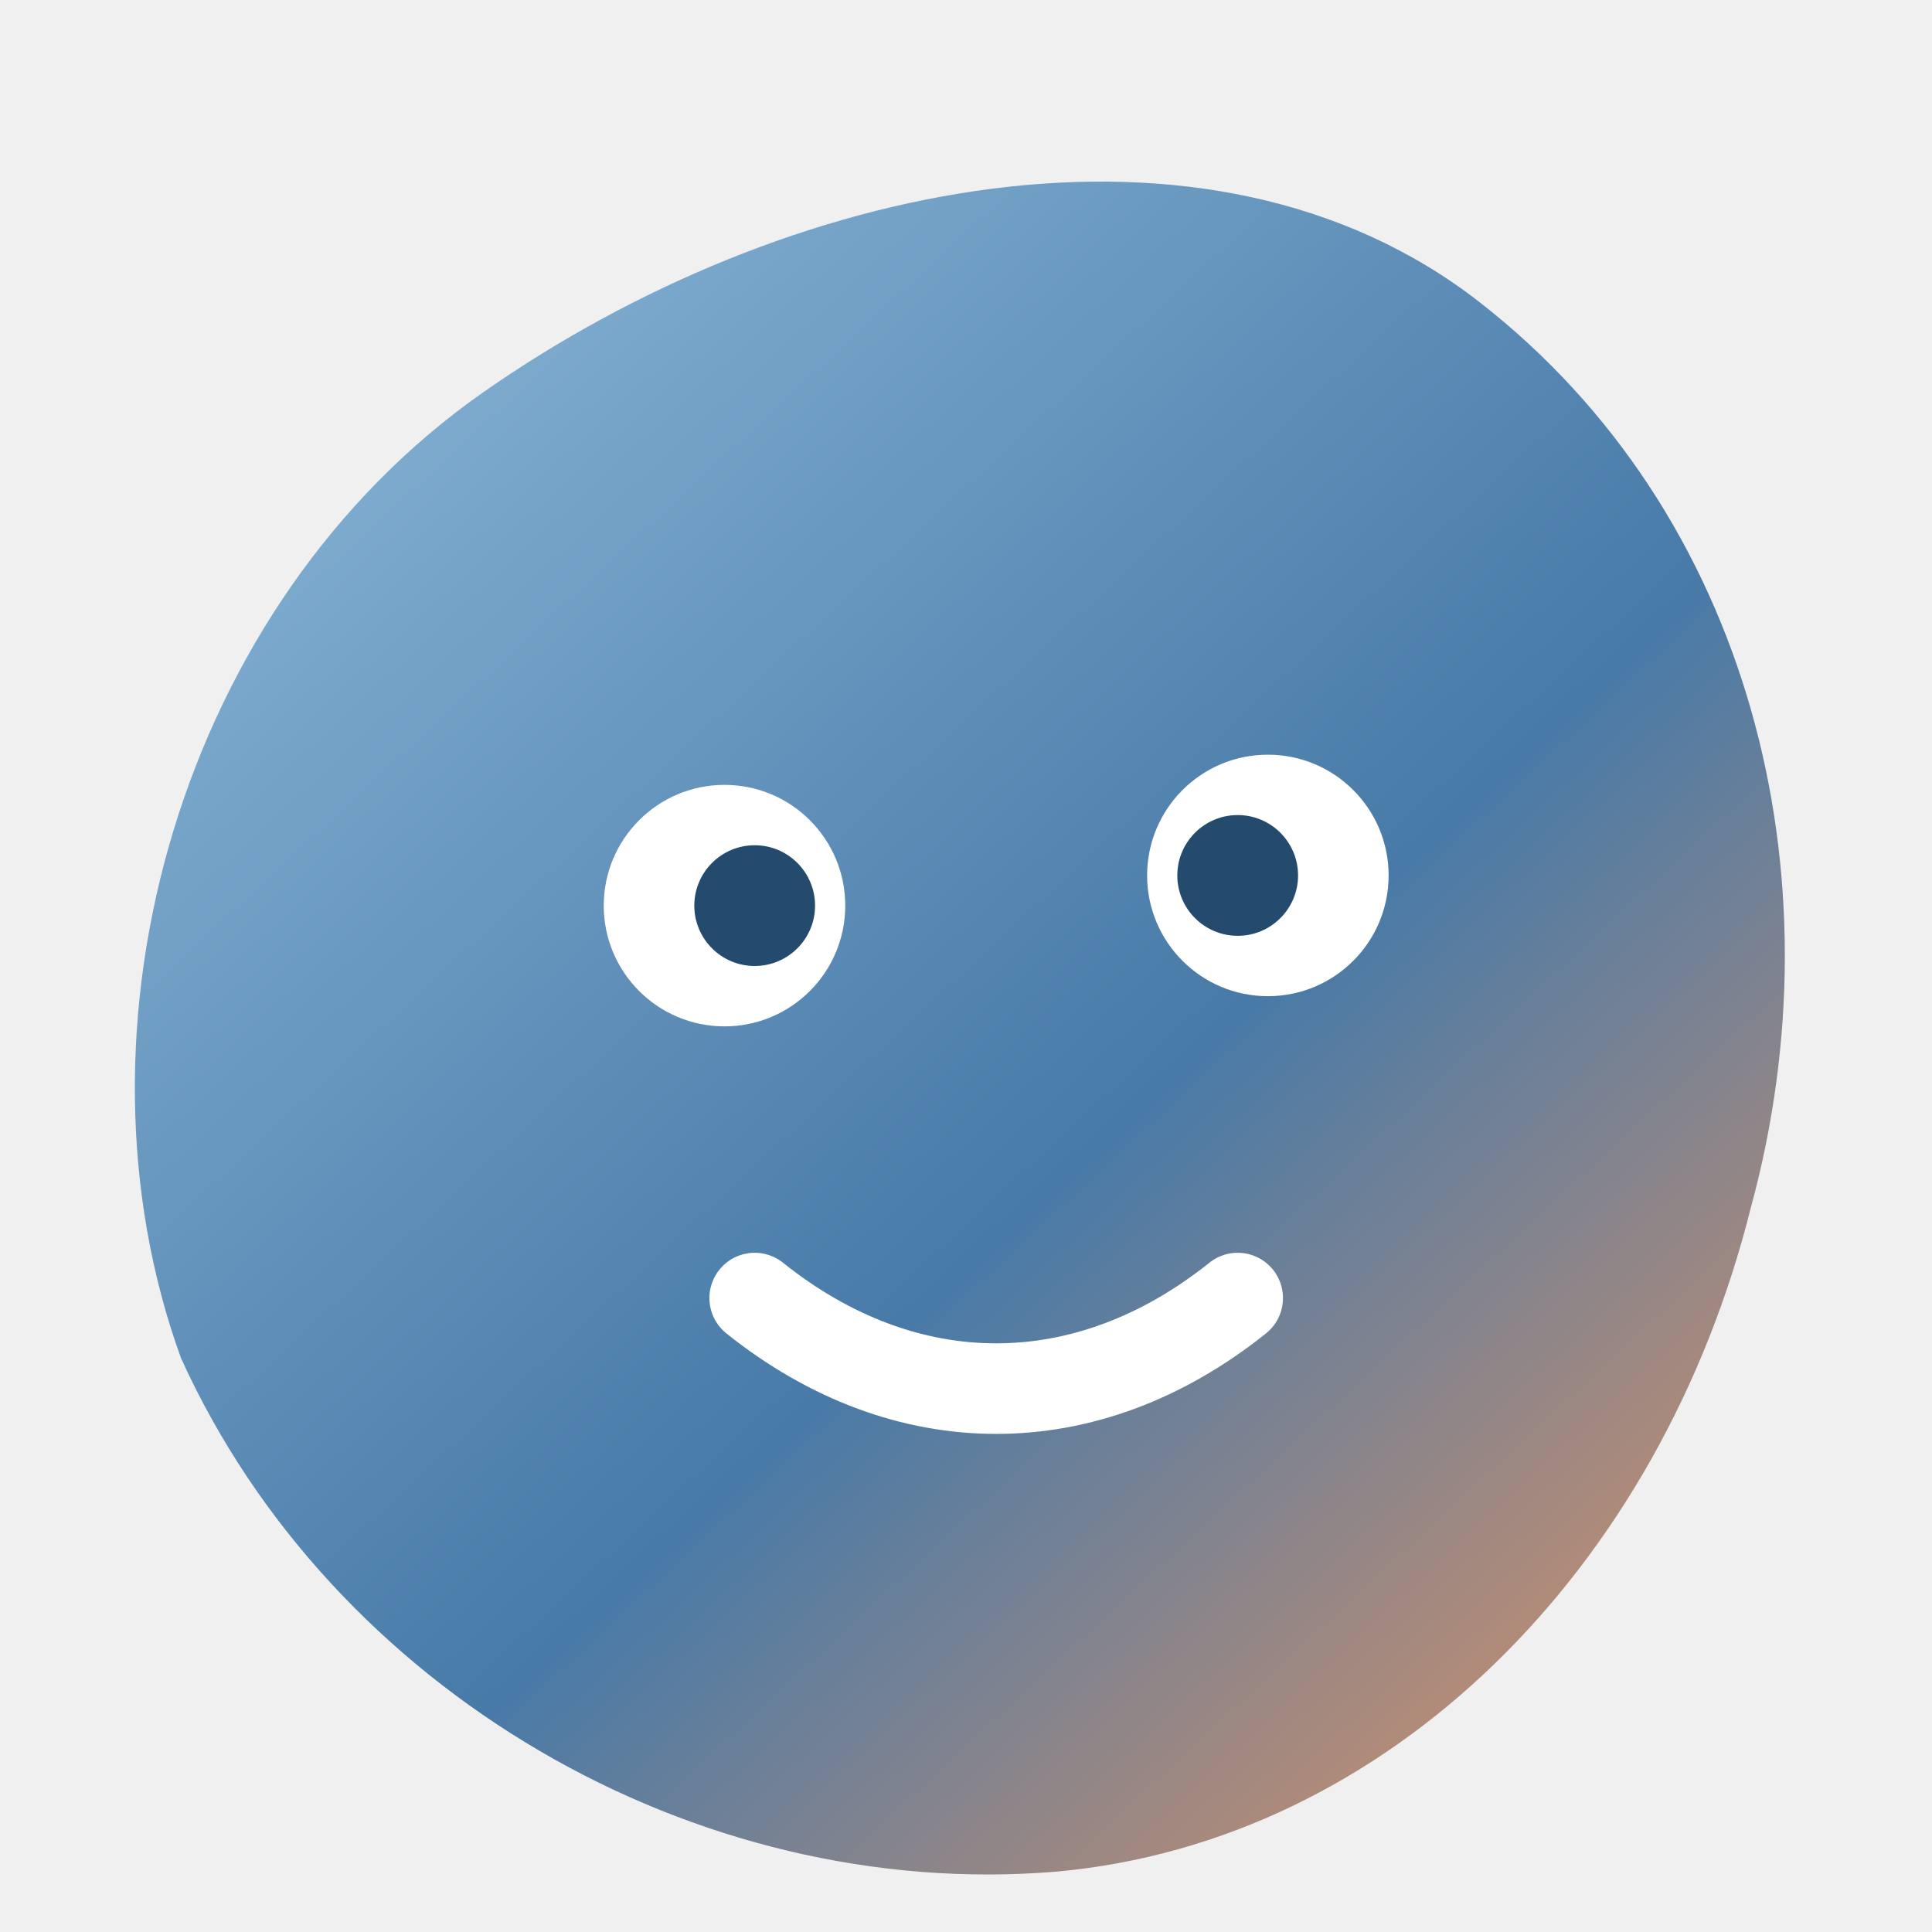
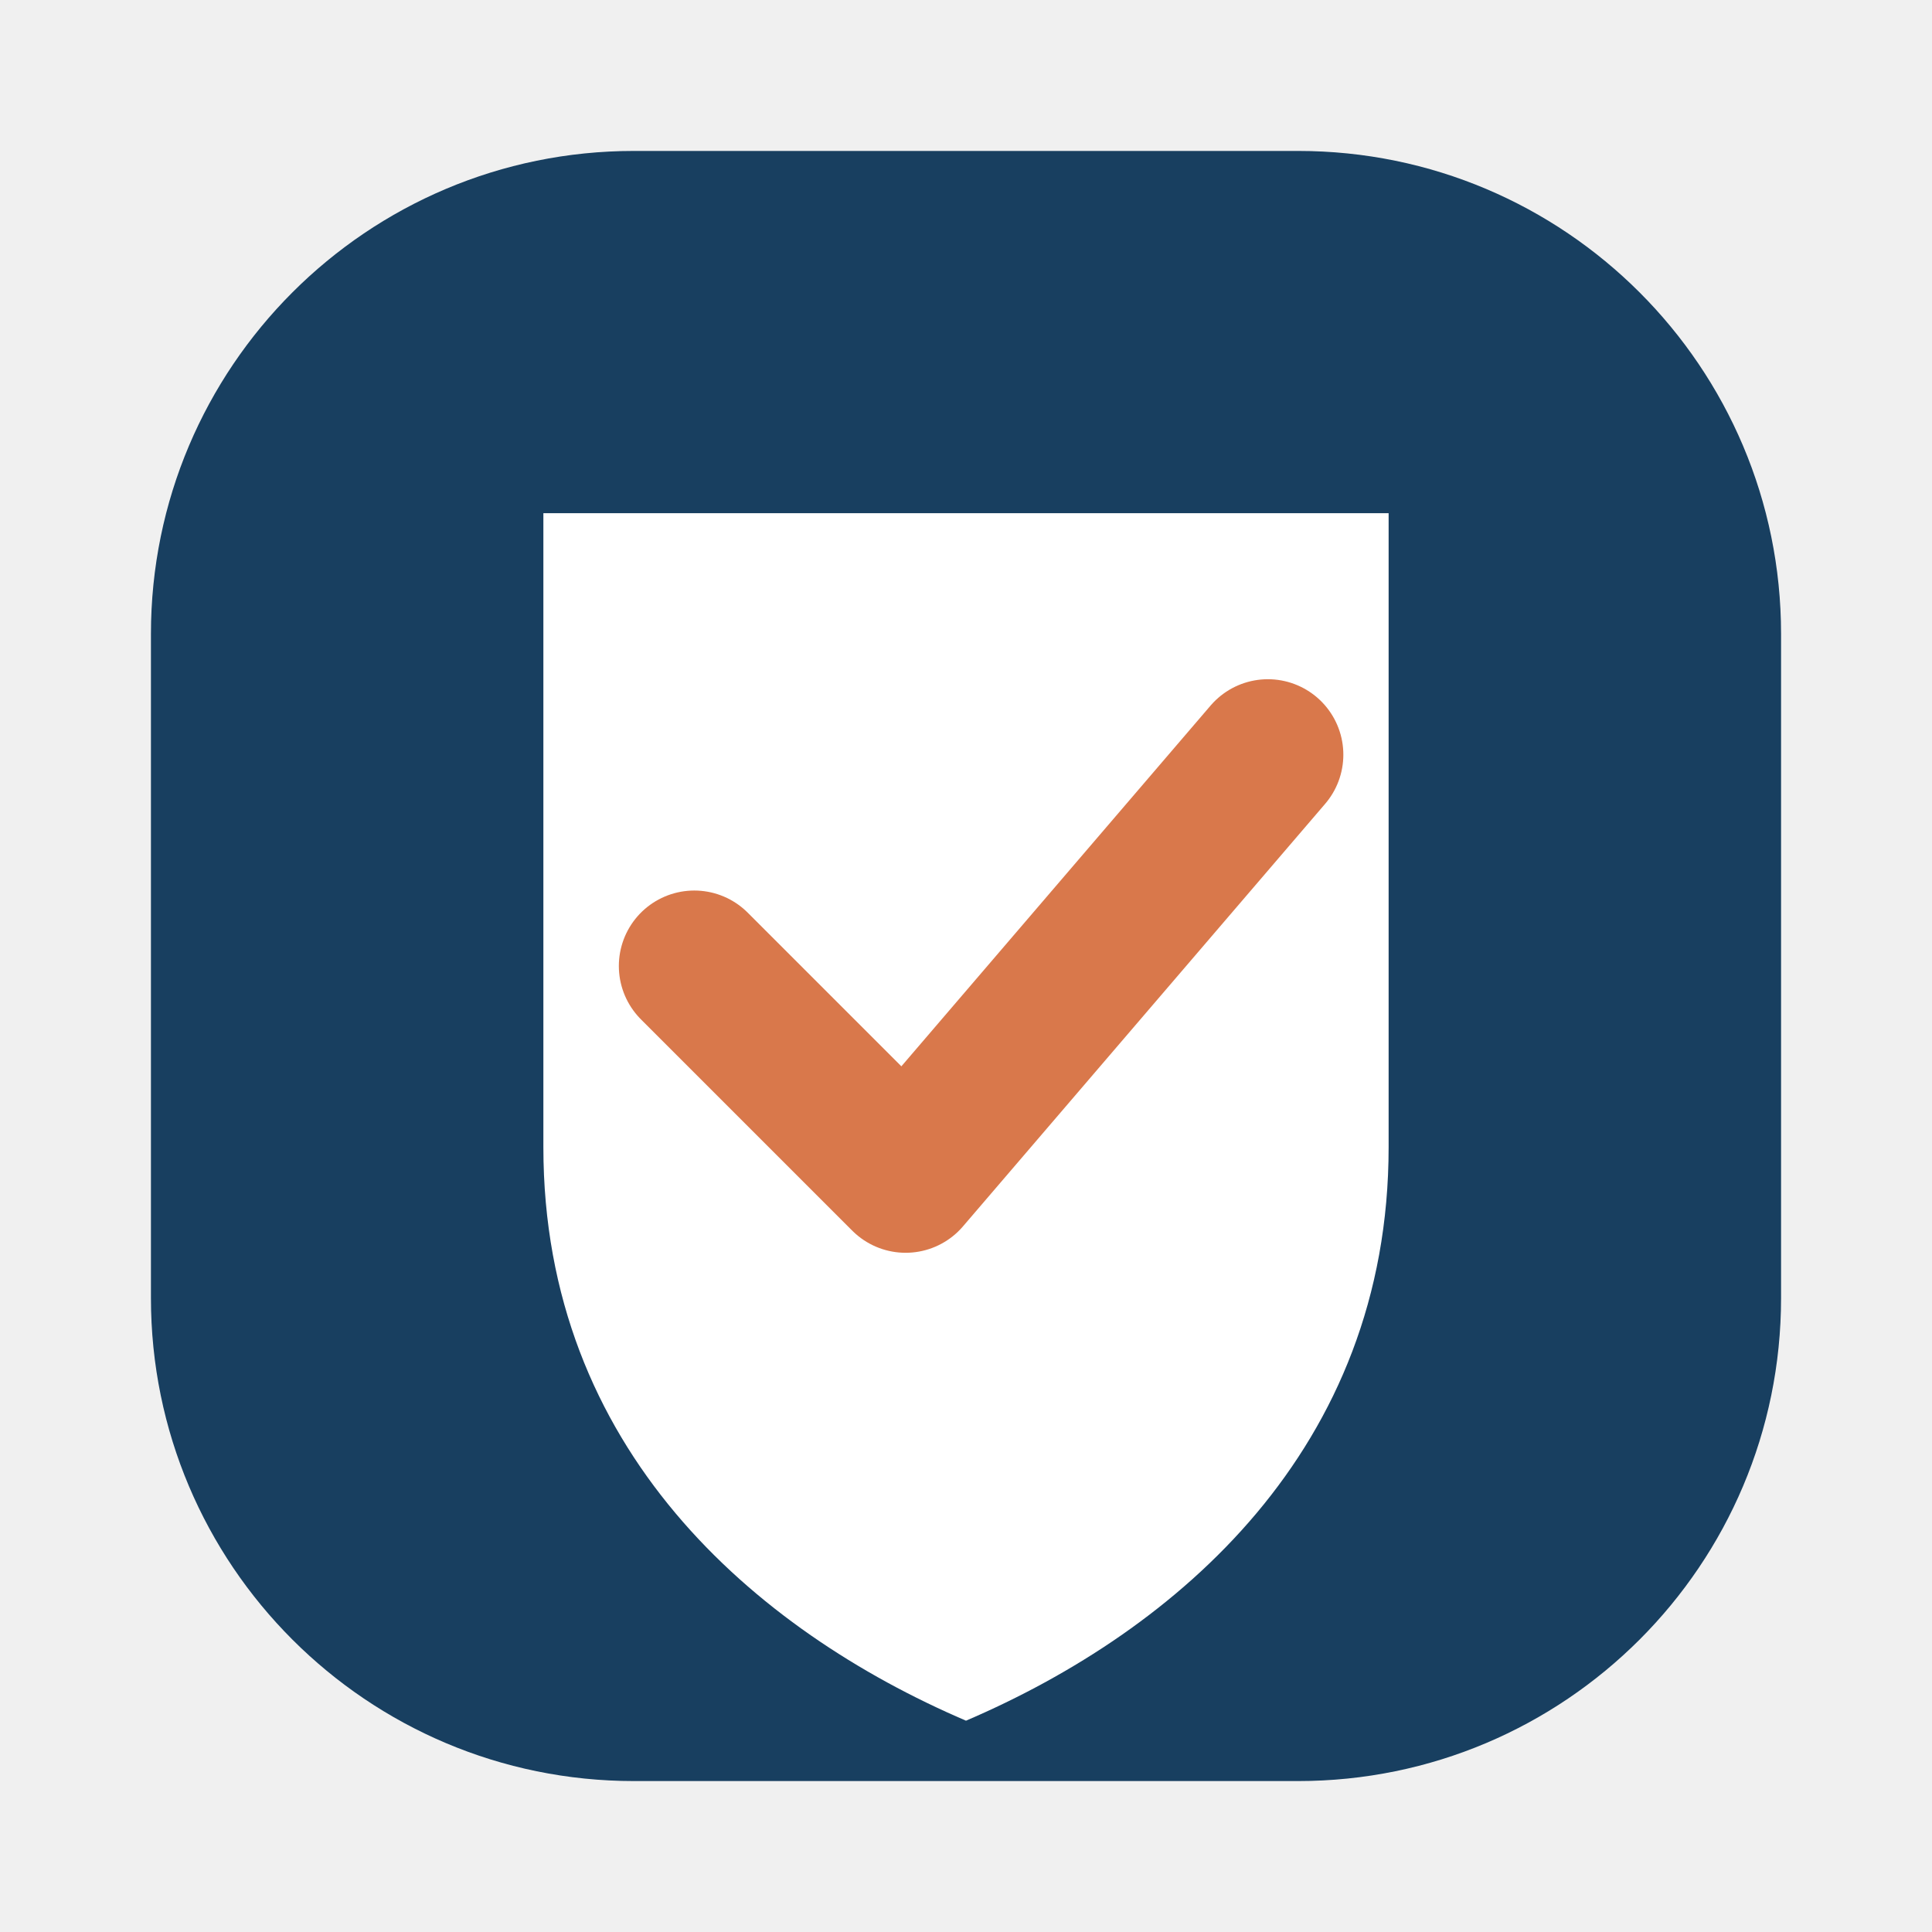
<svg xmlns="http://www.w3.org/2000/svg" viewBox="0 0 64 64">
-   <defs>
-     <linearGradient id="a" x1="8" y1="6" x2="58" y2="60" gradientUnits="userSpaceOnUse">
-       <stop stop-color="#8db9d9" />
-       <stop offset=".58" stop-color="#487aa8" />
-       <stop offset="1" stop-color="#df9364" />
-     </linearGradient>
-   </defs>
-   <path d="M49 10c9 7 12 19 9 30-3 12-12 21-23 22-12 1-24-6-29-17C2 34 6 20 16 13 26 6 40 3 49 10Z" fill="url(#a)" />
-   <circle cx="24" cy="30" r="4" fill="#fff" />
-   <circle cx="42" cy="29" r="4" fill="#fff" />
-   <circle cx="25" cy="30" r="2" fill="#244b6d" />
-   <circle cx="41" cy="29" r="2" fill="#244b6d" />
-   <path d="M25 43c5 4 11 4 16 0" fill="none" stroke="#fff" stroke-width="3" stroke-linecap="round" />
+   <rect x="5" y="5" width="54" height="54" rx="16" fill="#183f60" />
+   <path d="M18 17h28v21c0 10-7 16-14 19-7-3-14-9-14-19V17Z" fill="#fff" />
+   <path d="m23 32 7 7 12-14" fill="none" stroke="#d9784b" stroke-width="5" stroke-linecap="round" stroke-linejoin="round" />
</svg>
